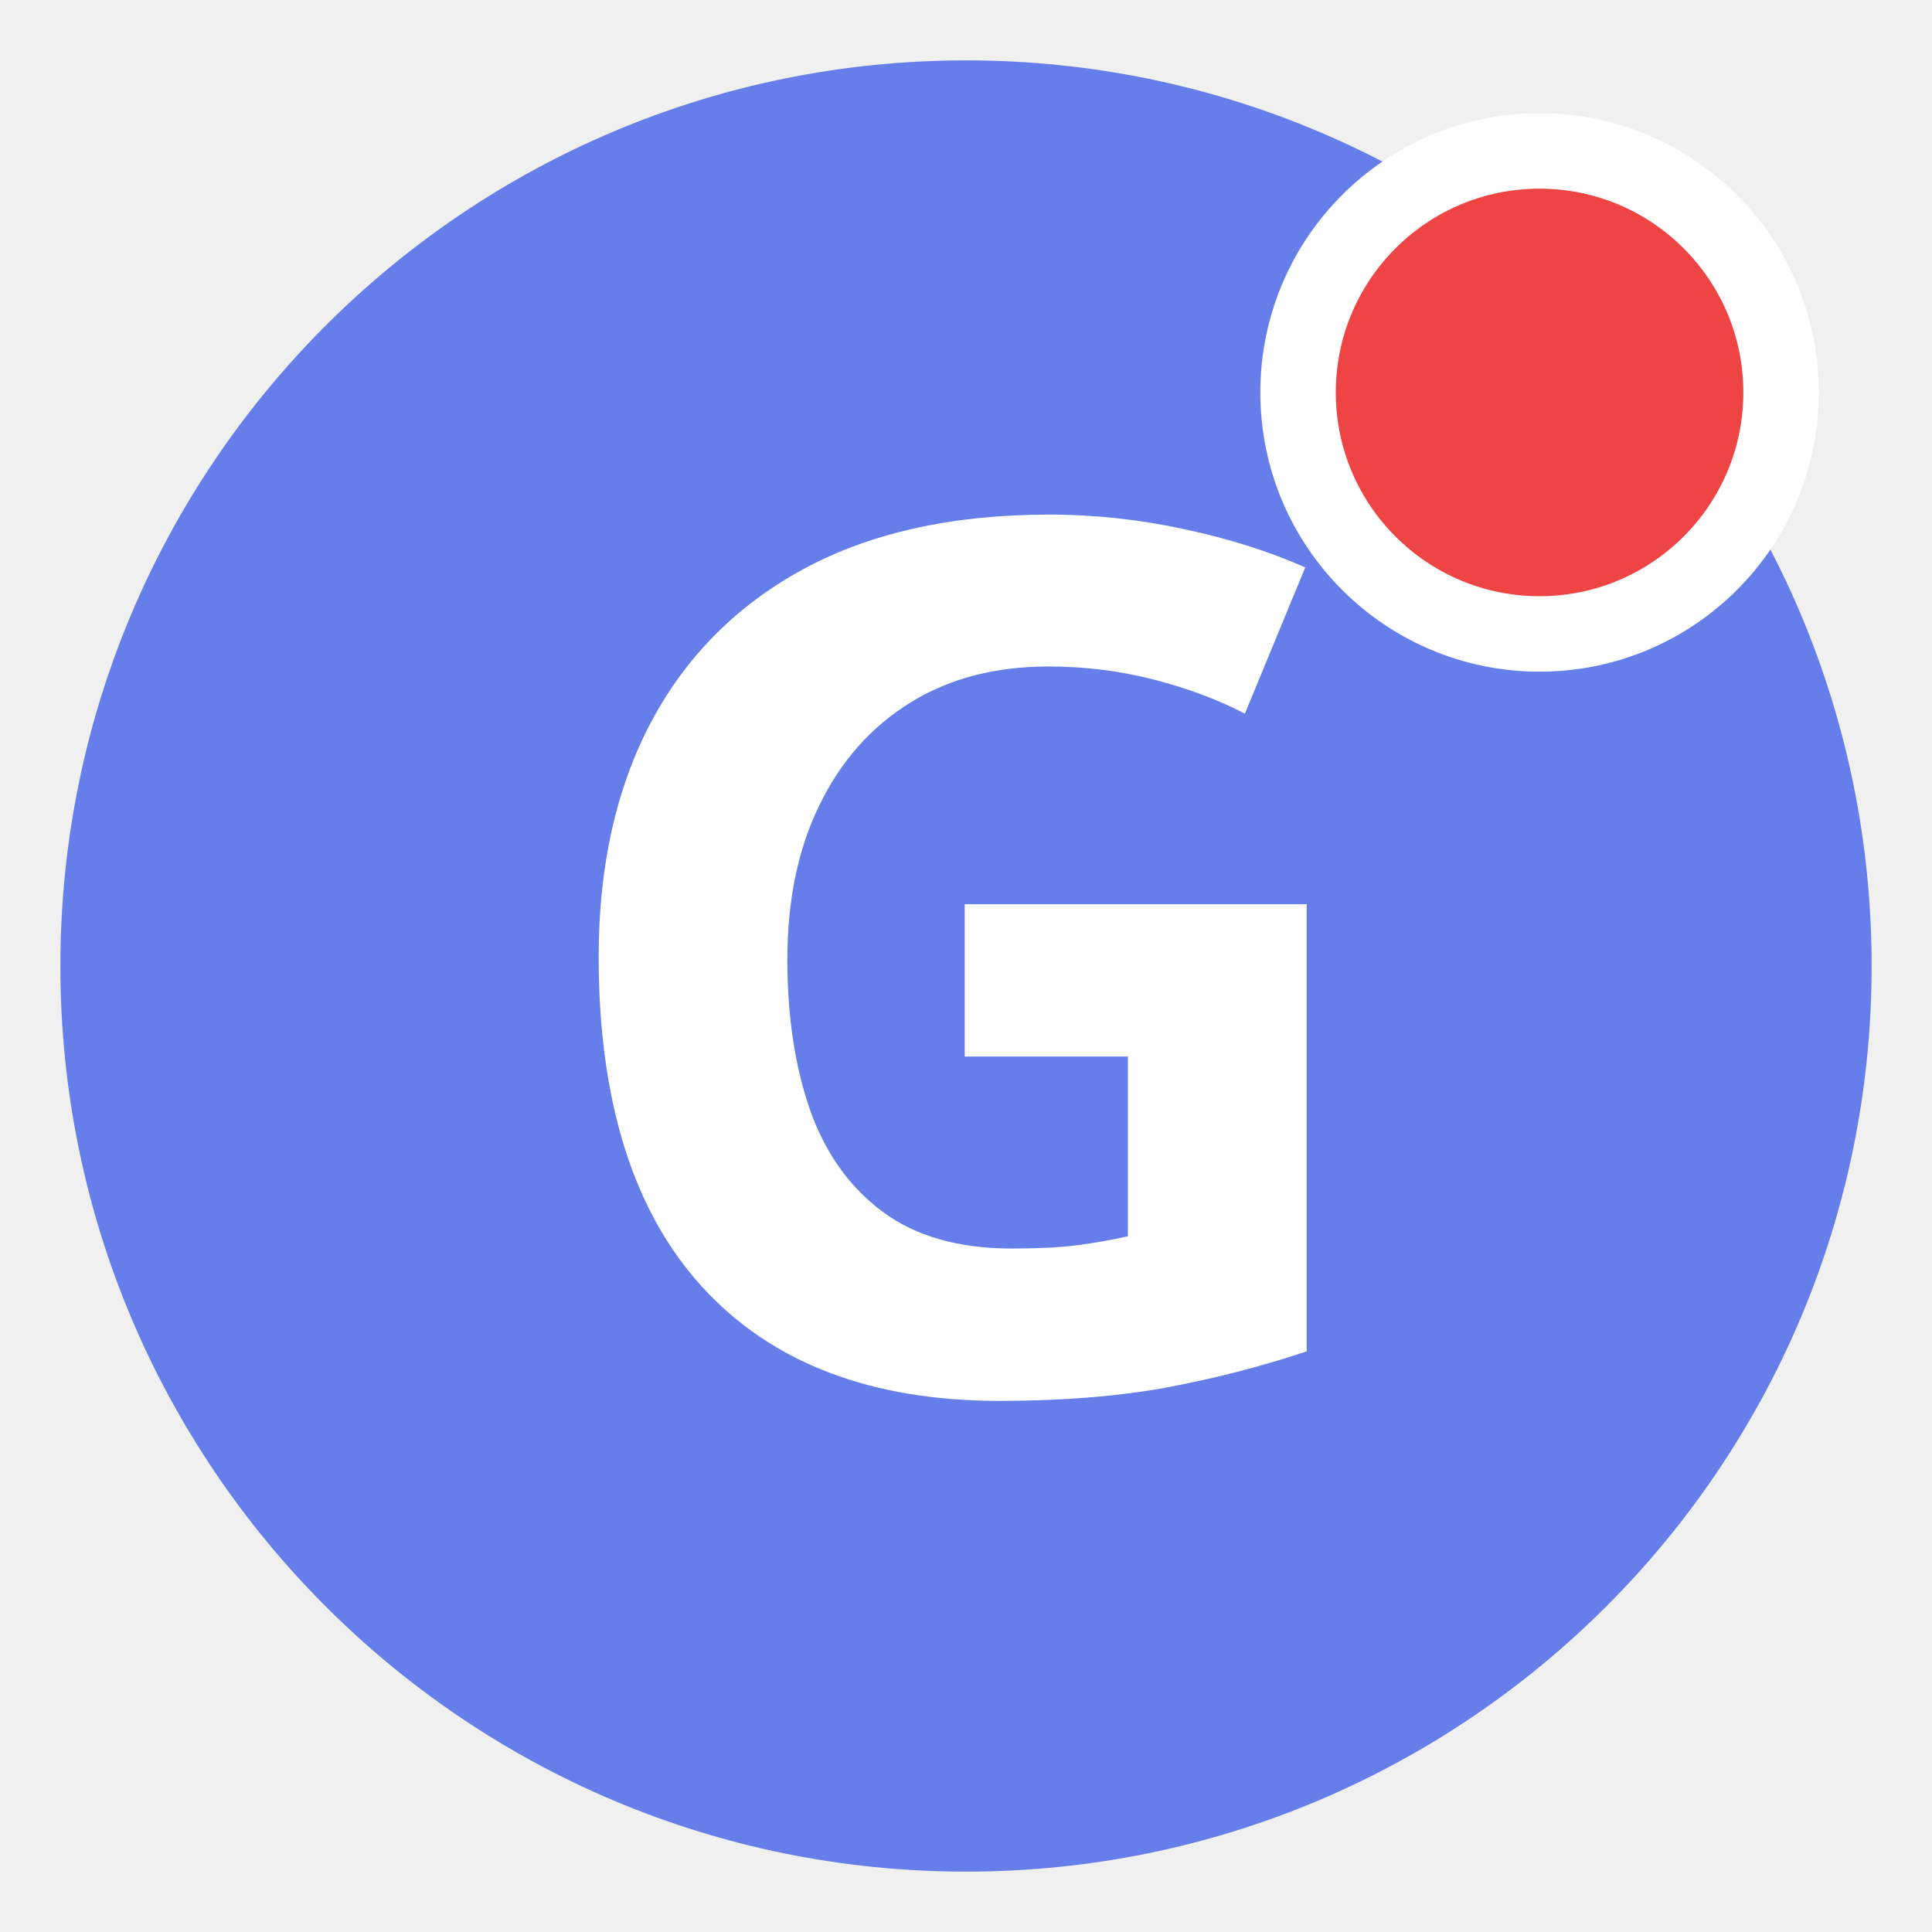
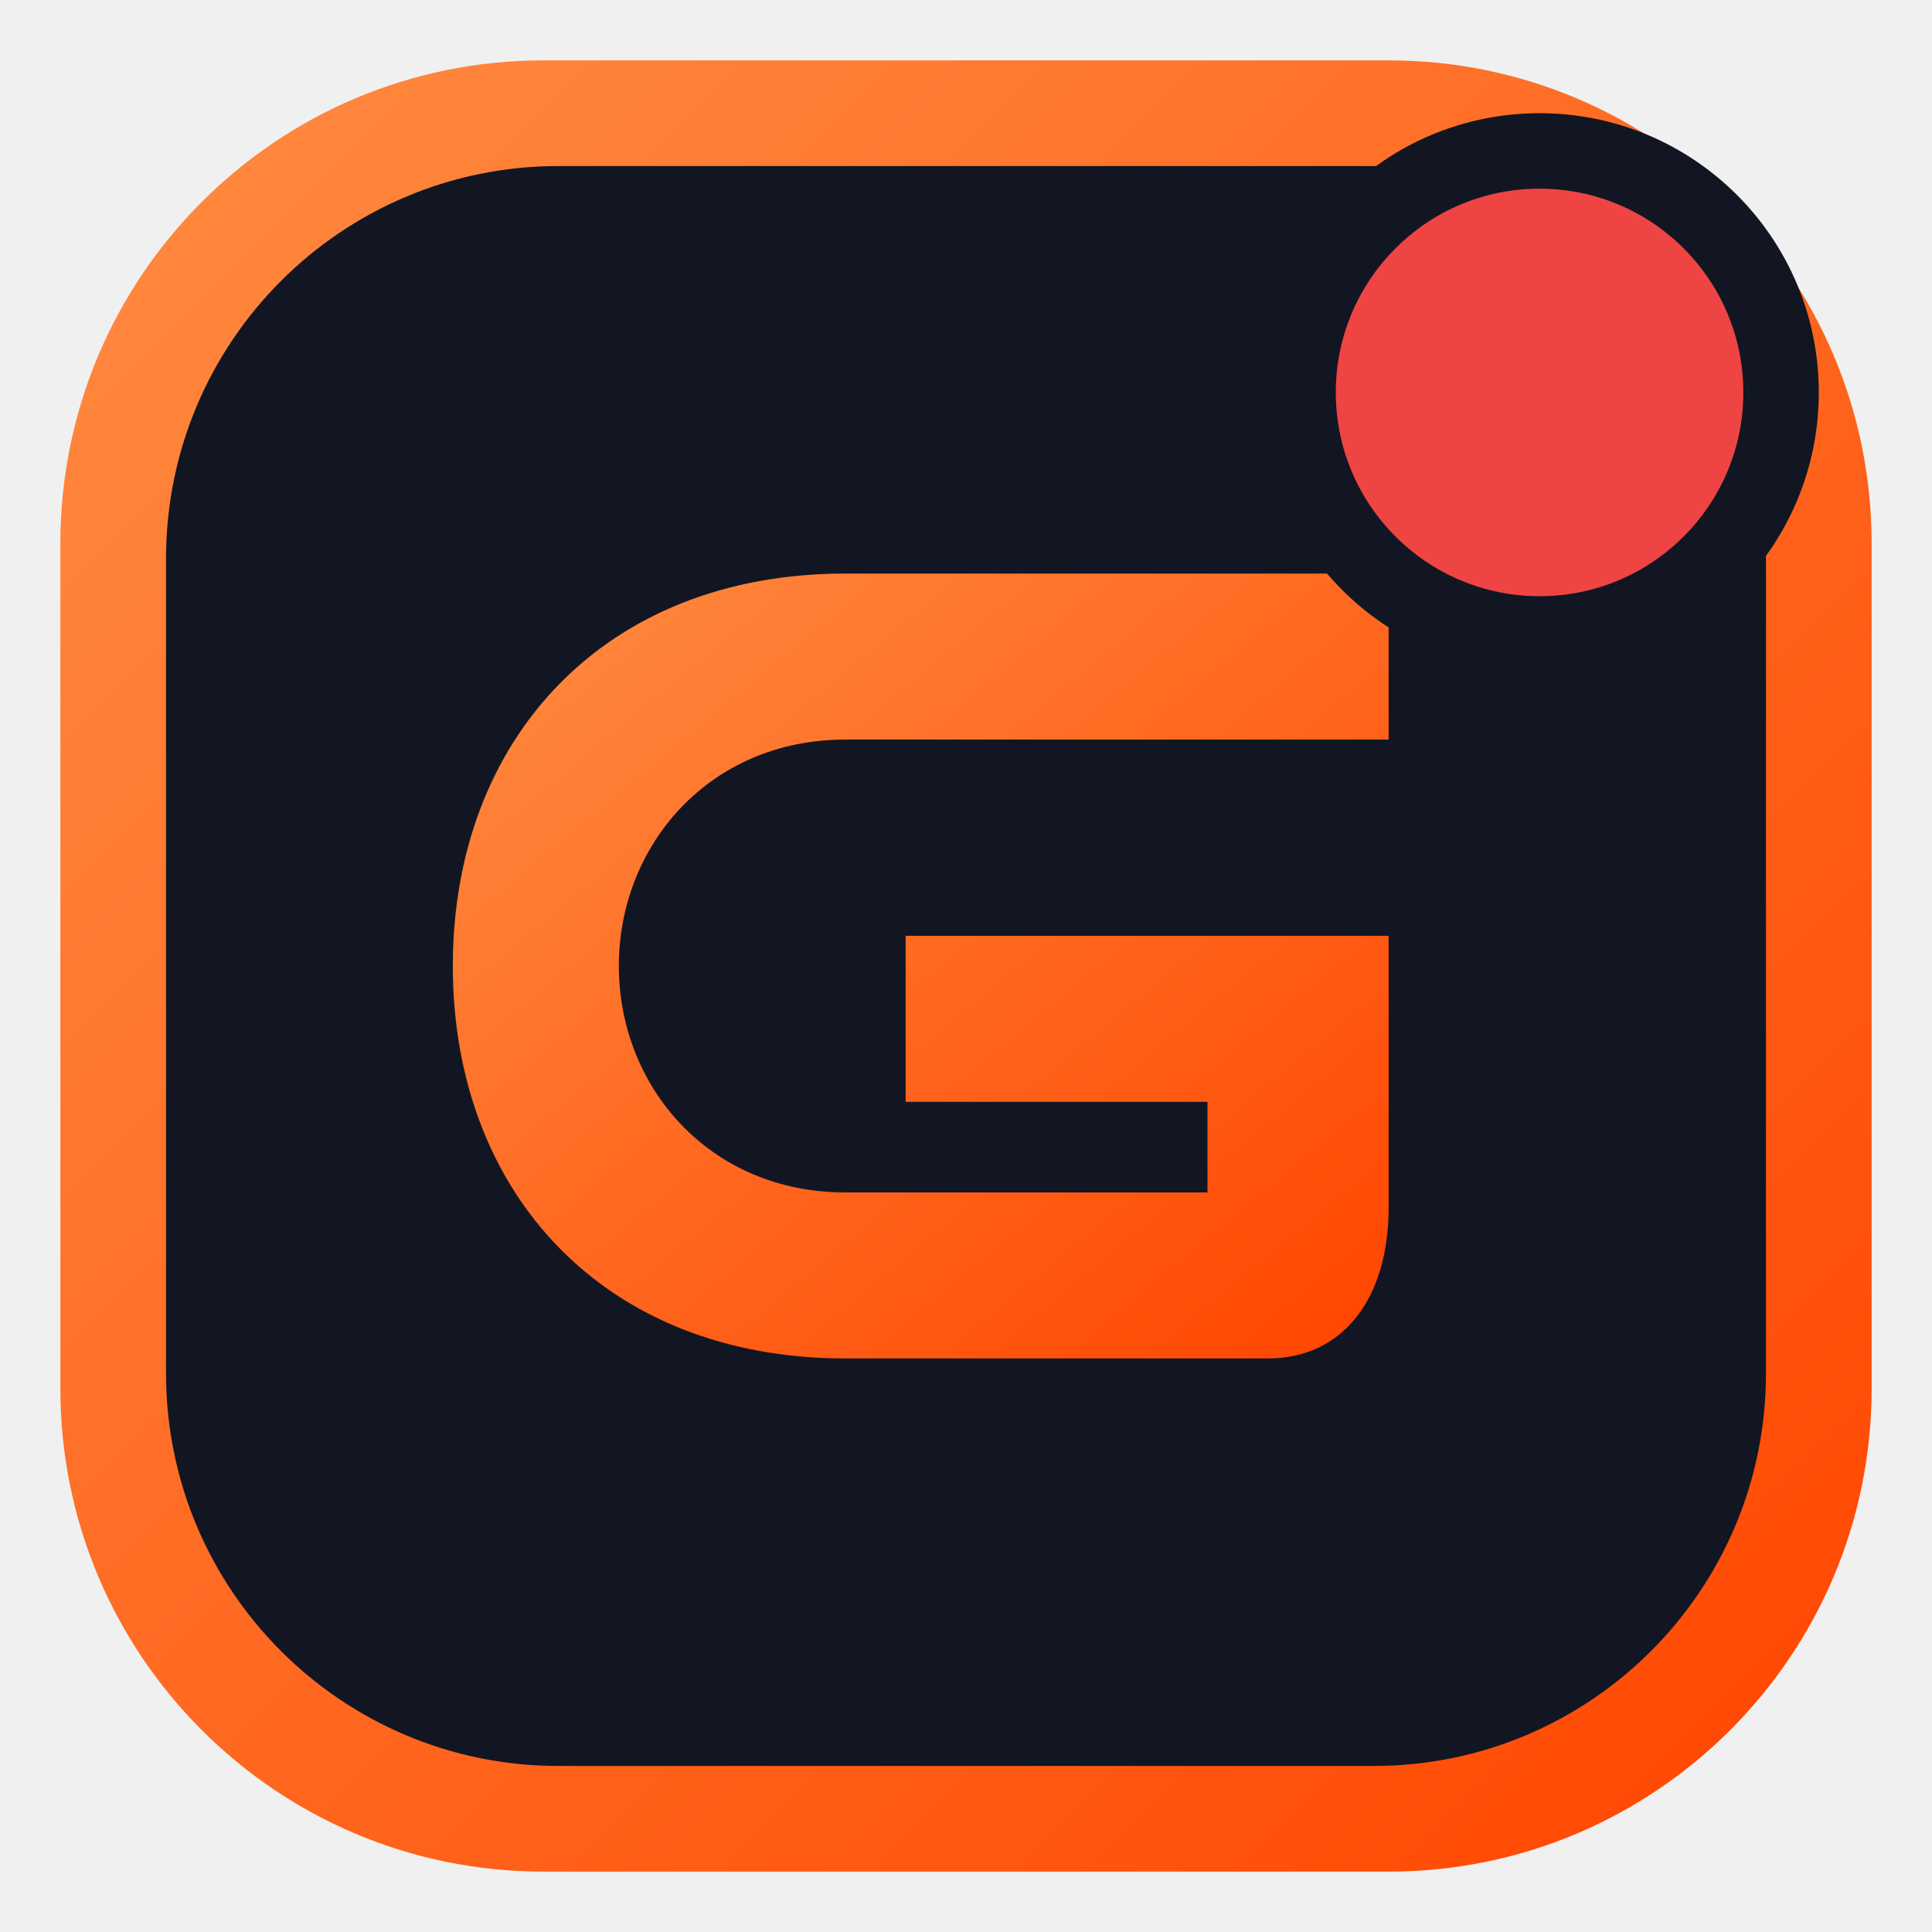
<svg xmlns="http://www.w3.org/2000/svg" viewBox="0 0 64 64" width="64" height="64">
-   <circle cx="32" cy="32" r="30" fill="#667eea" />
-   <text x="32" y="46" font-family="sans-serif" font-weight="900" font-size="40" text-anchor="middle" fill="#ffffff">G</text>
-   <circle cx="51" cy="13" r="8" fill="#ef4444" stroke="#ffffff" stroke-width="2.5" />
+   <defs>
+     <linearGradient id="bgGrad" x1="0%" y1="0%" x2="100%" y2="100%">
+       <stop offset="0%" stop-color="#ff8c42" />
+       <stop offset="100%" stop-color="#ff4500" />
+     </linearGradient>
+   </defs>
+   <rect x="2" y="2" width="60" height="60" rx="16" fill="url(#bgGrad)" />
+   <rect x="5.5" y="5.5" width="53" height="53" rx="13" fill="#121622" />
+   <path d="M 46 19 L 28 19 C 20 19 15 24.5 15 32 C 15 39.5 20 45 28 45 L 42 45 C 44.5 45 46 43 46 40 L 46 31 L 30 31 L 30 36.5 L 40 36.5 L 40 39.5 L 28 39.5 C 23.5 39.5 20.5 36 20.5 32 C 20.5 28 23.5 24.5 28 24.5 L 46 24.5 Z" fill="url(#bgGrad)" />
+   <circle cx="51" cy="13" r="8" fill="#ef4444" stroke="#121622" stroke-width="2.5" />
</svg>
